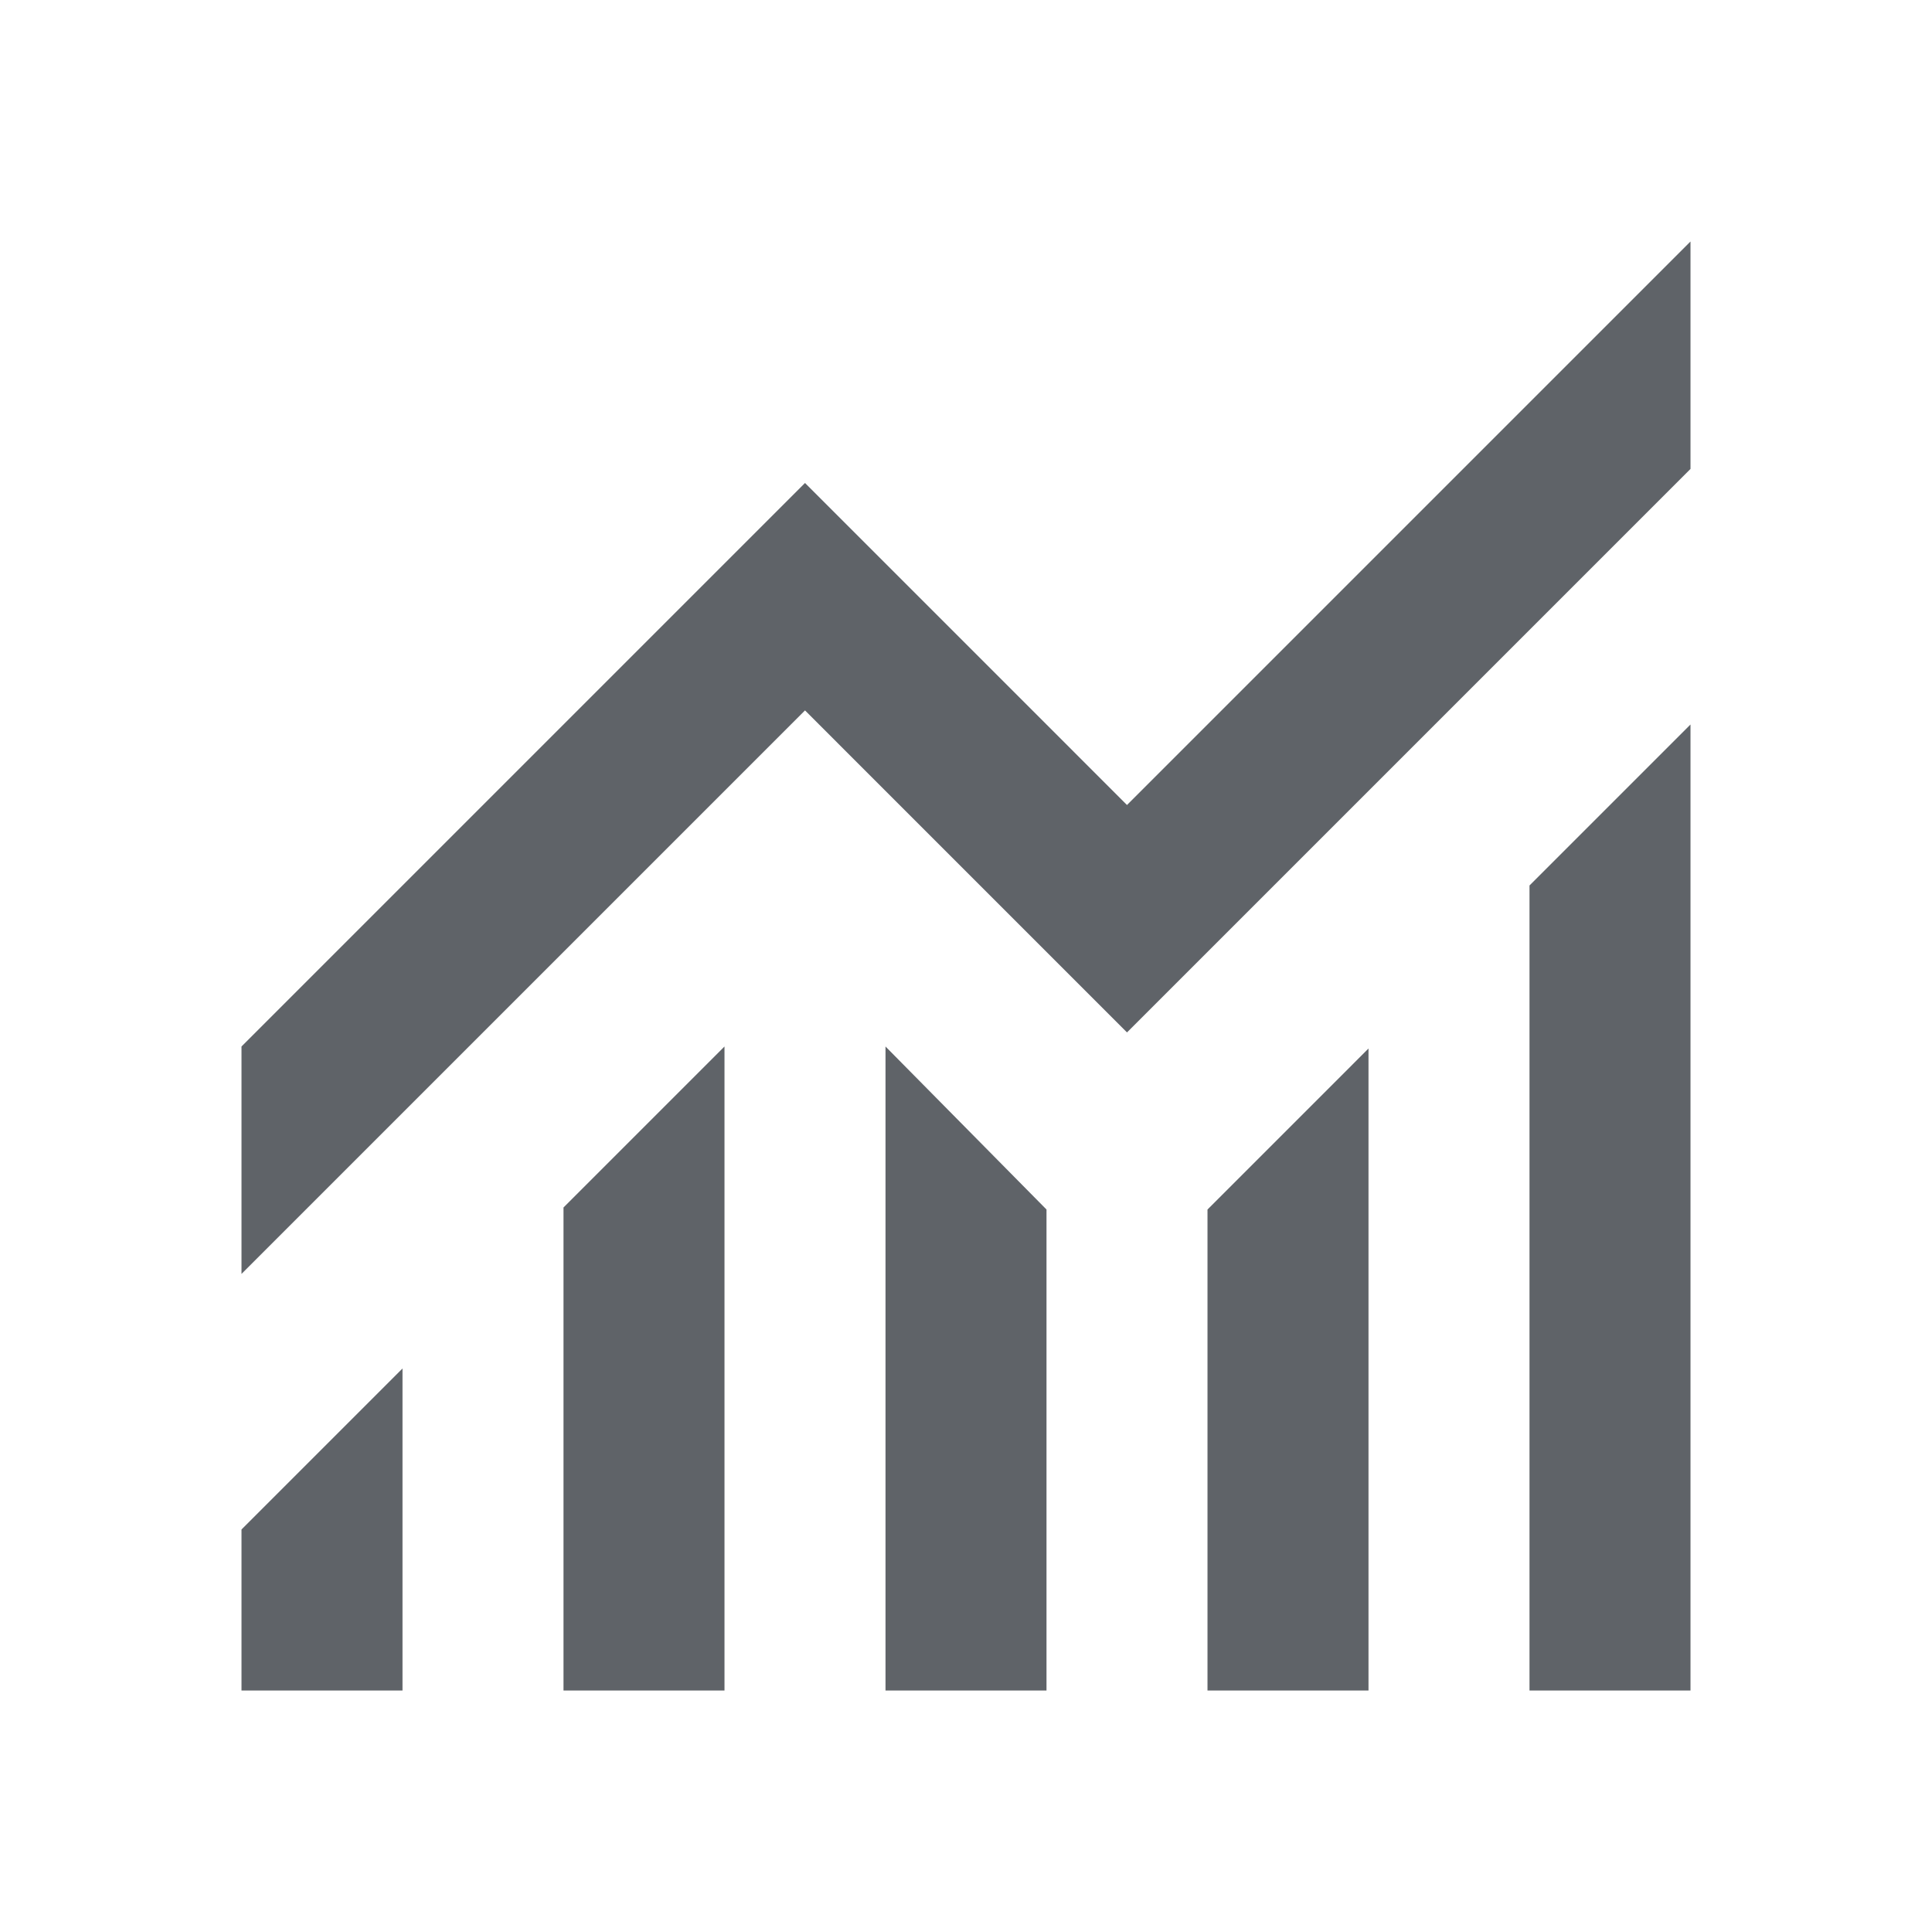
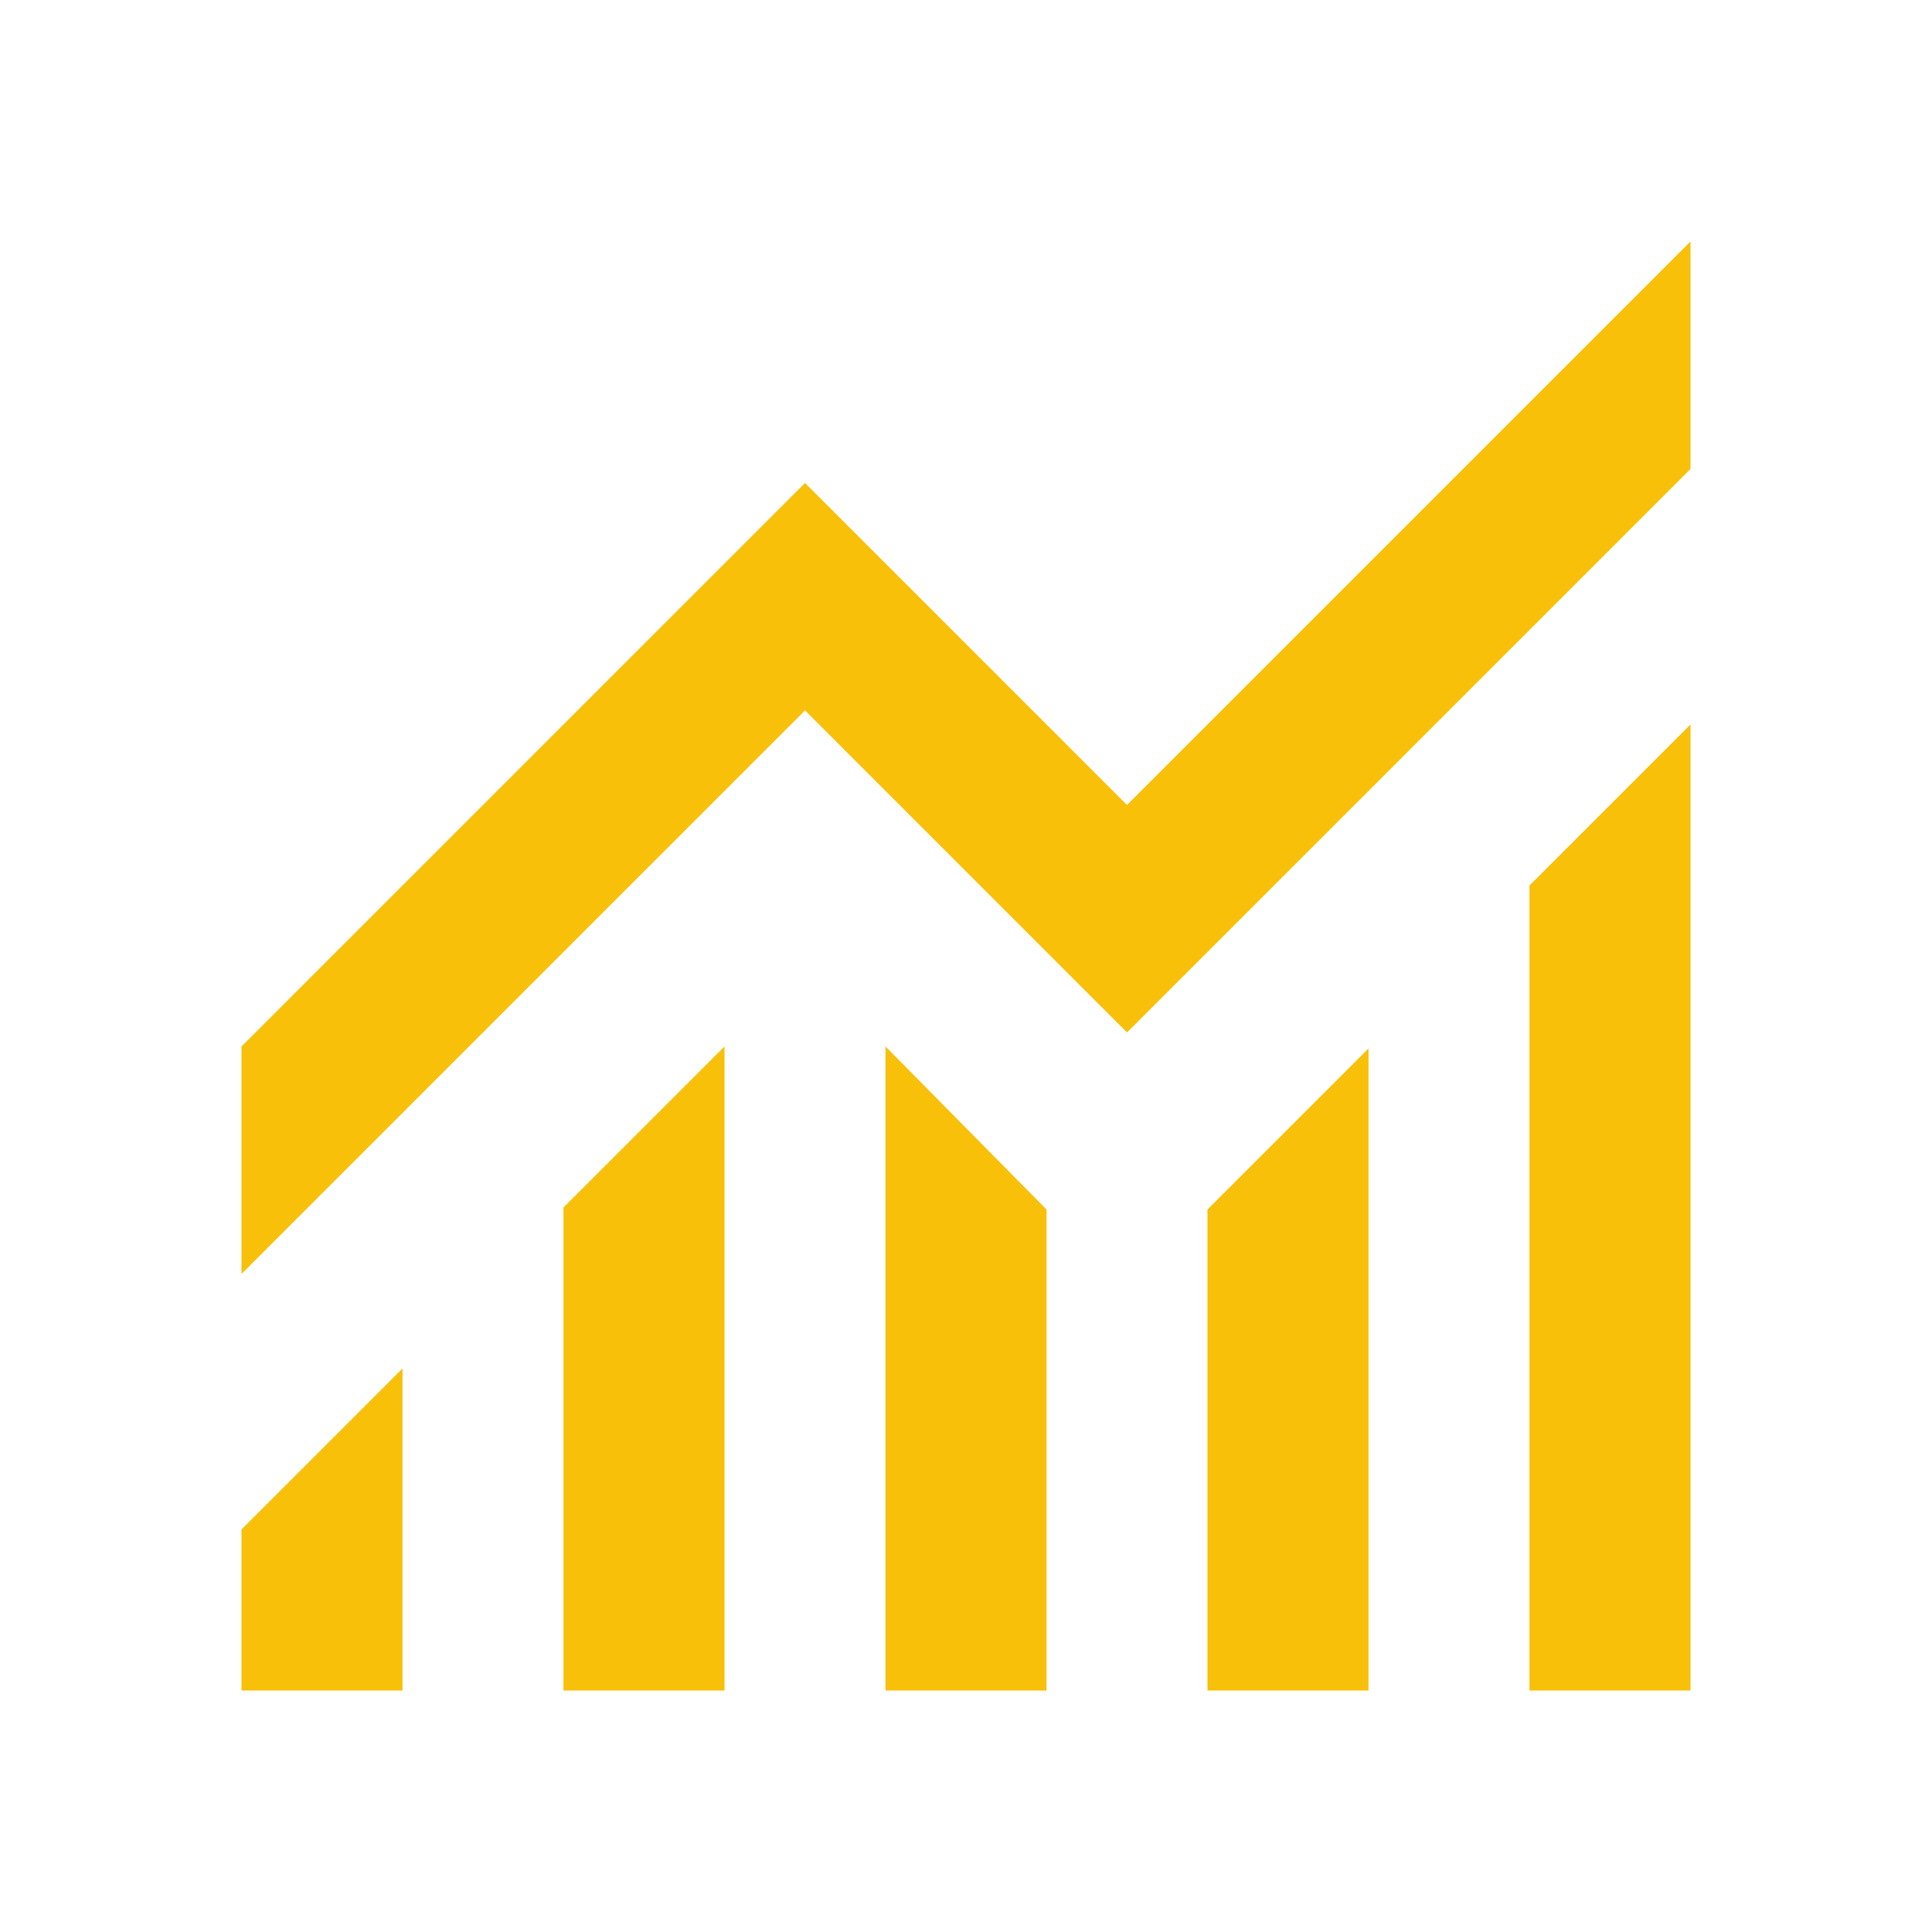
- <svg xmlns="http://www.w3.org/2000/svg" height="24px" viewBox="0 -960 960 960" width="24px" fill="#5f6368">
+ <svg xmlns="http://www.w3.org/2000/svg" height="24px" viewBox="0 -960 960 960" width="24px" fill="#F8C009">
  <path d="M120-120v-80l80-80v160h-80Zm160 0v-240l80-80v320h-80Zm160 0v-320l80 81v239h-80Zm160 0v-239l80-80v319h-80Zm160 0v-400l80-80v480h-80ZM120-327v-113l280-280 160 160 280-280v113L560-447 400-607 120-327Z" />
</svg>
